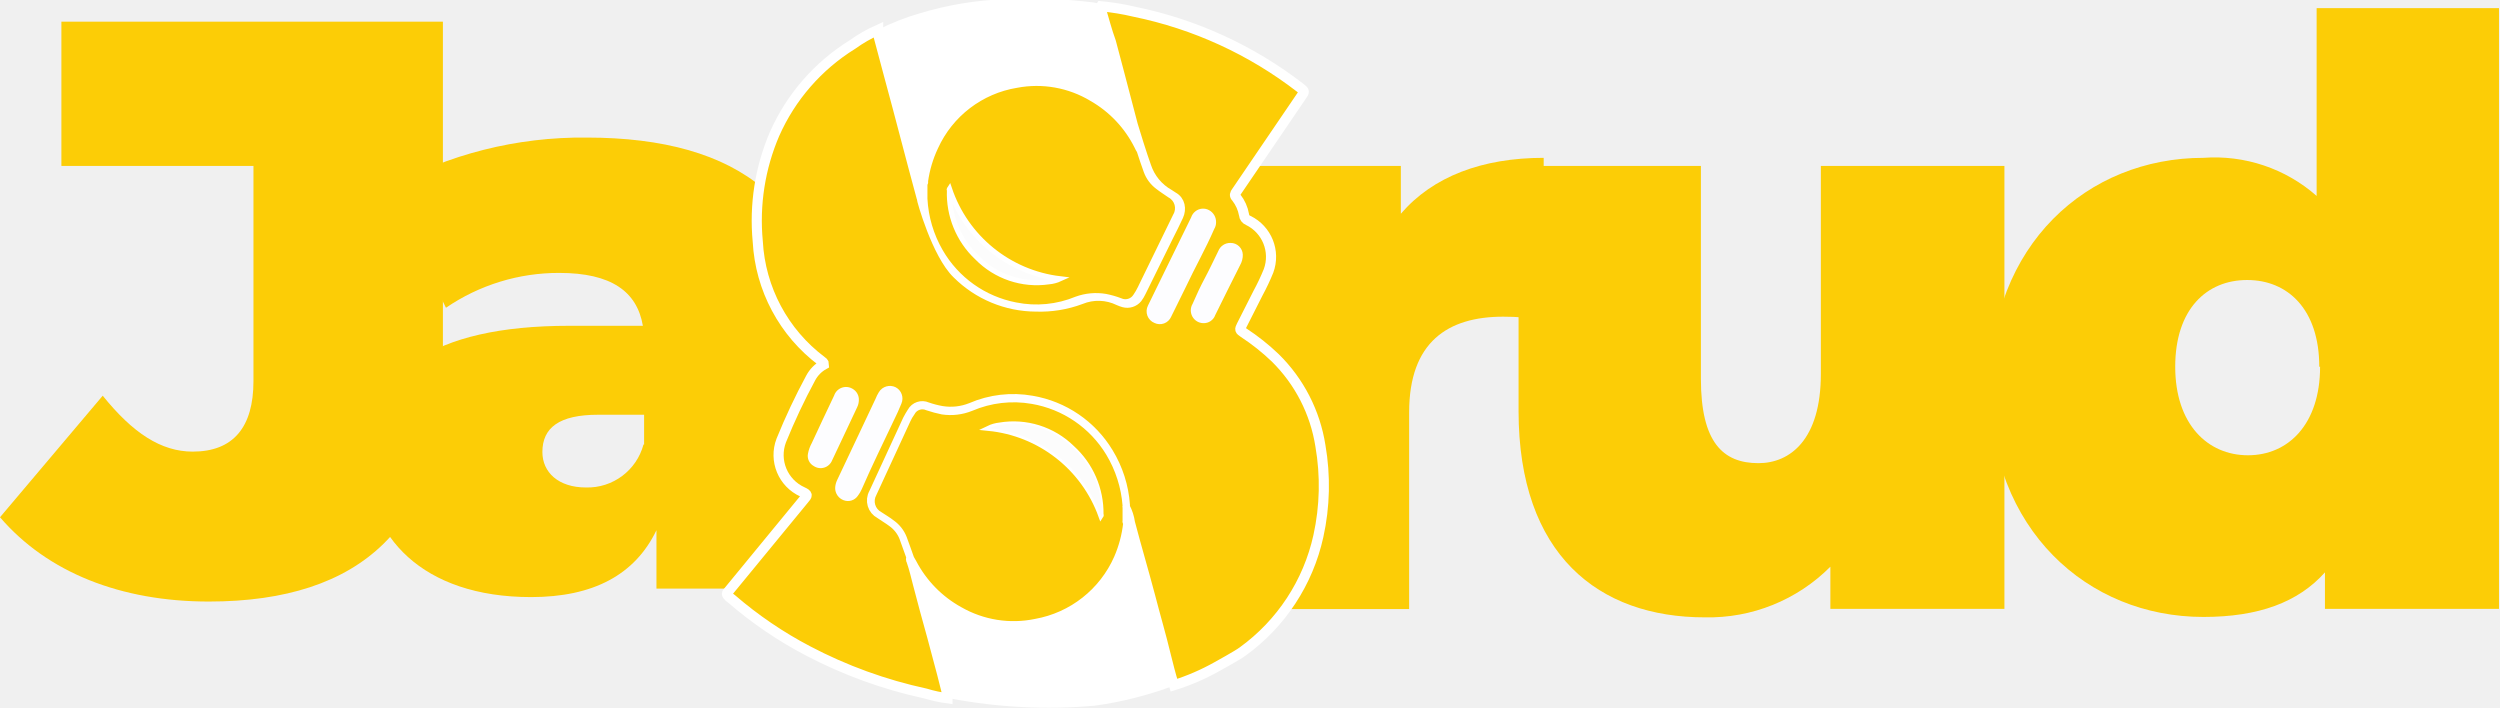
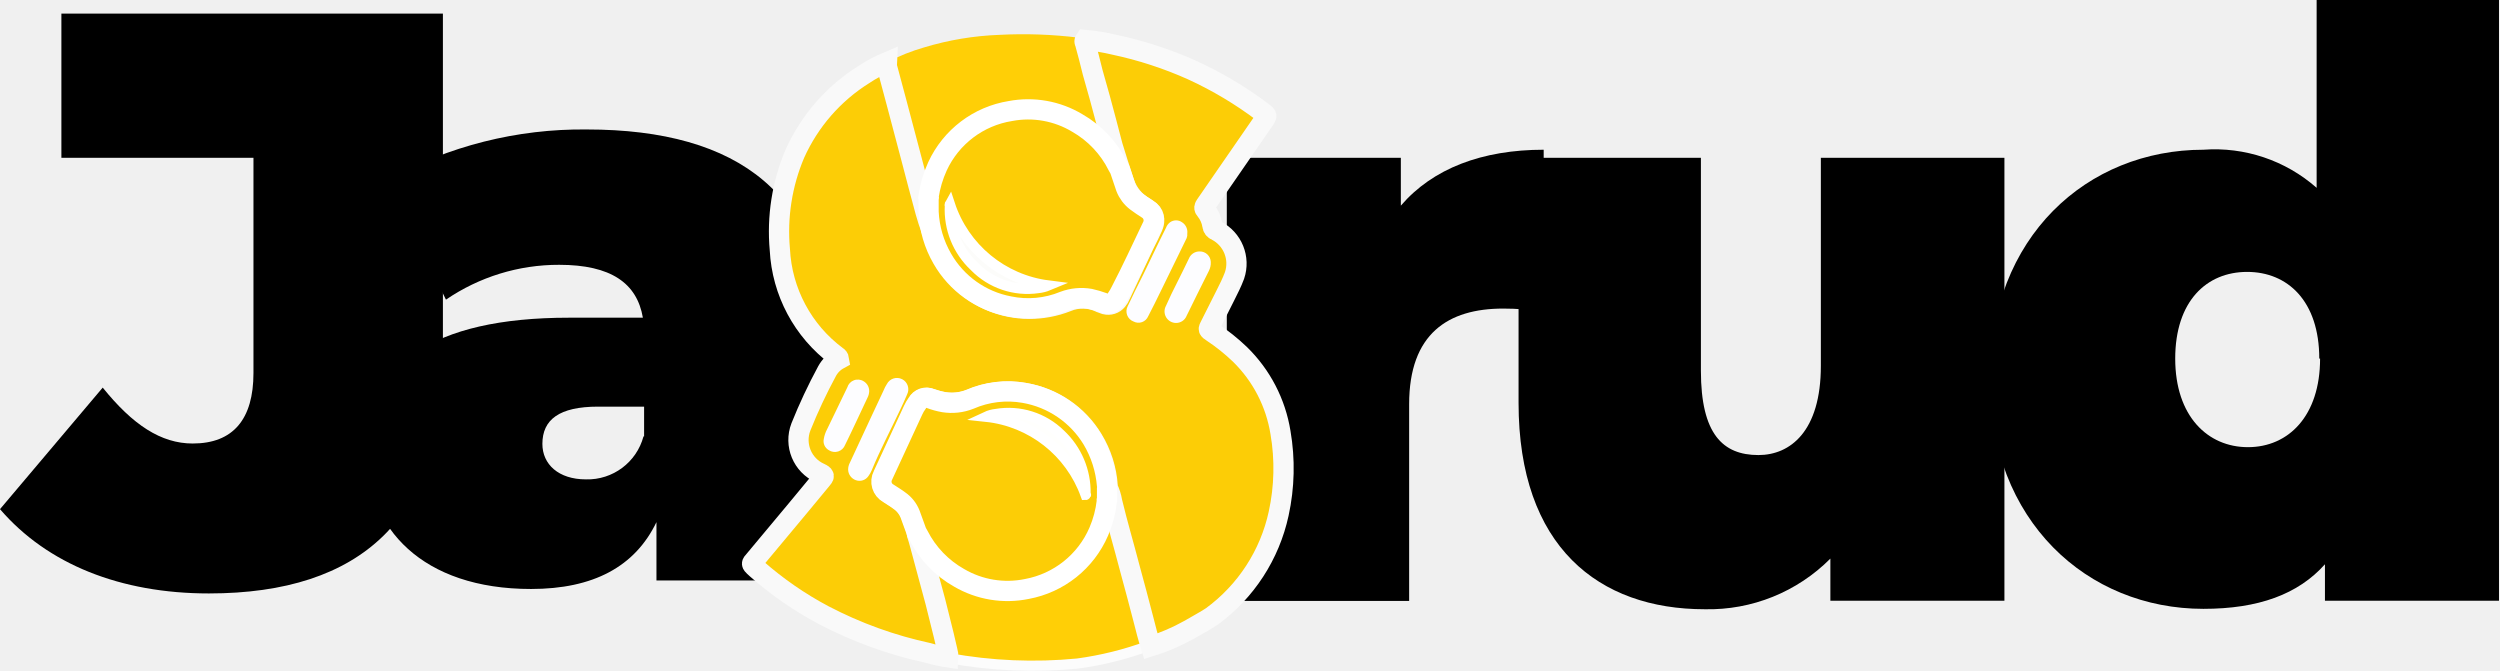
- <svg xmlns="http://www.w3.org/2000/svg" id="Layer_1" data-name="Layer 1" viewBox="0 0 123.39 34.93">
+ <svg xmlns="http://www.w3.org/2000/svg" id="Layer_1" data-name="Layer 1" viewBox="0 0 123.39 33.09">
  <defs>
-     <style>.cls-1,.cls-3,.cls-5{fill:#fccd06;}.cls-2{fill:#fff;}.cls-3,.cls-5{stroke:#fff;stroke-miterlimit:10;}.cls-3{stroke-width:0.5px;}.cls-4{fill:#fdfdff;}.cls-5{stroke-width:0.25px;}.cls-6{fill:#fcfcfc;}</style>
+     <style>.cls-1,.cls-5,.cls-7{fill:#fccd06;}.cls-2{fill:#fff;}.cls-3,.cls-4{fill:#ffcf06;}.cls-3{stroke:#fcfcfc;}.cls-10,.cls-3,.cls-5,.cls-7,.cls-8{stroke-miterlimit:10;}.cls-10,.cls-3,.cls-8{stroke-width:0.5px;}.cls-5{stroke:#f9f9f9;}.cls-6{fill:#fdfdff;}.cls-10,.cls-7,.cls-8{stroke:#fff;}.cls-8{fill:#fffffd;}.cls-9{fill:#fcfcfc;}.cls-10{fill:#fcfcfa;}</style>
  </defs>
-   <path class="cls-1" d="M16.66,29.06l5.07-6c1.48,1.84,2.88,2.76,4.44,2.76,2,0,3-1.2,3-3.48V11.72H19.69V4.6H38.52V21.79c0,7.67-4,11.43-11.55,11.43C22.61,33.22,19,31.78,16.66,29.06Z" transform="translate(-16.66 -3.53)" />
-   <path class="cls-1" d="M57.45,20.83V32.58H49.06V29.7C48,31.9,45.94,33,42.87,33c-5.36,0-8.12-3-8.12-6.8,0-4.23,3.2-6.59,10-6.59h3.64C48.1,17.91,46.82,17,44.26,17a9.86,9.86,0,0,0-5.59,1.72L35.79,12.8a19.84,19.84,0,0,1,9.83-2.48C53.14,10.32,57.45,13.56,57.45,20.83Zm-9,4.64V24H46.18c-1.92,0-2.75.64-2.75,1.84,0,1,.79,1.75,2.15,1.75A2.86,2.86,0,0,0,48.42,25.47Z" transform="translate(-16.66 -3.53)" />
-   <path class="cls-1" d="M92.85,11.32v8a12.41,12.41,0,0,0-2-.16c-2.72,0-4.64,1.24-4.64,4.72v9.71h-9V11.72h8.59v2.36C87.38,12.24,89.82,11.32,92.85,11.32Z" transform="translate(-16.66 -3.53)" />
-   <path class="cls-1" d="M115.59,11.72V33.58H107V31.5A8.48,8.48,0,0,1,100.8,34c-5.23,0-9.19-3.08-9.19-10.19V11.72h9V22.23c0,3.12,1.08,4.16,2.84,4.16,1.56,0,3.08-1.16,3.08-4.4V11.72Z" transform="translate(-16.66 -3.53)" />
-   <path class="cls-1" d="M140,3.93V33.58h-8.59v-1.8c-1.32,1.48-3.28,2.2-6,2.2-5.72,0-10.55-4.32-10.55-11.35s4.83-11.31,10.55-11.31A7.61,7.61,0,0,1,131,13.2V3.93Zm-8.87,17.7c0-2.84-1.56-4.28-3.56-4.28s-3.55,1.44-3.55,4.28S125.62,26,127.61,26,131.17,24.47,131.17,21.63Z" transform="translate(-16.66 -3.53)" />
-   <path class="cls-1" d="M76.68,14.52a.61.61,0,0,1-.09.31c-.47,1-1,1.93-1.42,2.9l-.71,1.44a.61.61,0,0,1-.82.3.62.62,0,0,1-.32-.86l.4-.82,1.73-3.53a.63.63,0,0,1,.21-.3.61.61,0,0,1,.67-.06A.66.66,0,0,1,76.68,14.52Z" transform="translate(-16.66 -3.53)" />
-   <path class="cls-1" d="M76.05,19.48a.63.63,0,0,1-.55-.95c.19-.44.4-.87.62-1.3s.43-.87.65-1.31a.63.63,0,0,1,.6-.4.6.6,0,0,1,.61.58,1,1,0,0,1-.11.51c-.41.82-.83,1.65-1.23,2.47A.6.6,0,0,1,76.05,19.48Z" transform="translate(-16.66 -3.53)" />
-   <path class="cls-2" d="M59.05,23.28a.81.81,0,0,1-.08.34c-.42.88-.82,1.76-1.24,2.63a.61.61,0,0,1-.91.28.57.57,0,0,1-.28-.62,1.79,1.79,0,0,1,.19-.52c.36-.78.73-1.56,1.1-2.34a.62.62,0,0,1,.91-.33A.61.61,0,0,1,59.05,23.28Z" transform="translate(-16.66 -3.53)" />
-   <path class="cls-3" d="M63.45,38a7.09,7.09,0,0,1-1.11-.24,22.86,22.86,0,0,1-5.81-2.11,19.84,19.84,0,0,1-3.75-2.55L52.65,33c-.15-.16-.15-.16,0-.33L55,29.81l1.34-1.63c.17-.2.21-.24-.07-.37a2,2,0,0,1-1.05-2.54,30.91,30.91,0,0,1,1.45-3.08,1.64,1.64,0,0,1,.66-.67c0-.1-.07-.13-.12-.17a7.91,7.91,0,0,1-3.15-5.9,10.84,10.84,0,0,1,.83-5.31,9.91,9.91,0,0,1,3.84-4.41A7.28,7.28,0,0,1,60,5c0,.07,0,.15,0,.23.18.68.37,1.37.55,2.06.27,1,.54,2,.8,3s.53,2,.8,3c0,.1.75,2.78,1.75,3.75a5.54,5.54,0,0,0,3.89,1.62A5.75,5.75,0,0,0,70,18.3a2.29,2.29,0,0,1,1.88.06,1.84,1.84,0,0,0,.25.09.64.64,0,0,0,.66-.21,1.83,1.83,0,0,0,.18-.3l1.36-2.76c.17-.34.34-.67.49-1s.09-.74-.26-.93l-.2-.13a2.46,2.46,0,0,1-1.13-1.37c-.18-.49-.61-1.86-.66-2.05l-.69-2.63-.39-1.47C71.29,5.05,71.15,4.5,71,4a.16.16,0,0,1,0-.16,11.58,11.58,0,0,1,1.65.27,19.91,19.91,0,0,1,8.18,3.75c.23.18.23.18.06.42L77.68,13c-.07.1-.11.17,0,.28a1.93,1.93,0,0,1,.38.85.32.32,0,0,0,.21.28,2,2,0,0,1,1,2.49A10.89,10.89,0,0,1,78.75,18l-.81,1.6c-.1.21-.1.21.1.35a10.89,10.89,0,0,1,1.56,1.24,7.78,7.78,0,0,1,2.23,4.34,11.54,11.54,0,0,1-.1,4.46A9.57,9.57,0,0,1,78,35.68c-.25.19-1.22.72-1.29.76a11.13,11.13,0,0,1-2.11.91c-.16-.49-.28-1-.4-1.47-.24-1-.52-1.94-.77-2.91-.32-1.21-.68-2.42-1-3.64a2.32,2.32,0,0,0-.25-.77.35.35,0,0,1,0-.11,5.72,5.72,0,0,0-.82-2.57,5.48,5.48,0,0,0-3.77-2.57,5.23,5.23,0,0,0-3,.35,2.71,2.71,0,0,1-1.44.16,4.61,4.61,0,0,1-.73-.19.57.57,0,0,0-.74.25c-.08.12-.15.25-.22.38l-1.67,3.62a.73.73,0,0,0,.3,1c.2.14.41.26.61.41a1.68,1.68,0,0,1,.59.75l.36,1a.15.15,0,0,0,0,.17c.13.38.22.76.32,1.15.22.86.46,1.72.7,2.59S63.46,37.9,63.45,38Z" transform="translate(-16.66 -3.53)" />
-   <path class="cls-4" d="M76.68,14.52a.66.66,0,0,0-.35-.62.61.61,0,0,0-.67.06.63.63,0,0,0-.21.3l-1.73,3.53-.4.82a.62.62,0,0,0,.32.86.61.61,0,0,0,.82-.3l.71-1.44c.47-1,1-1.93,1.42-2.9A.61.61,0,0,0,76.68,14.52Z" transform="translate(-16.66 -3.53)" />
-   <path class="cls-1" d="M57.88,27.62a.64.64,0,0,0,.42.61A.59.59,0,0,0,59,28a1.57,1.57,0,0,0,.19-.33c.5-1.15,1.05-2.27,1.59-3.41.13-.27.26-.54.37-.82a.63.63,0,0,0-.29-.81.64.64,0,0,0-.82.24,2.16,2.16,0,0,0-.17.34l-.75,1.59L58,27.22A1,1,0,0,0,57.88,27.62Z" transform="translate(-16.66 -3.53)" />
-   <path class="cls-4" d="M76.05,19.48a.6.6,0,0,0,.59-.4c.4-.82.82-1.65,1.23-2.47A1,1,0,0,0,78,16.1a.6.6,0,0,0-.61-.58.63.63,0,0,0-.6.4c-.22.44-.42.88-.65,1.31s-.43.86-.62,1.3A.63.63,0,0,0,76.05,19.48Z" transform="translate(-16.66 -3.53)" />
-   <path class="cls-4" d="M59.05,23.28a.61.61,0,0,0-.31-.56.62.62,0,0,0-.91.33c-.37.78-.74,1.56-1.1,2.34a1.79,1.79,0,0,0-.19.52.57.57,0,0,0,.28.62.61.61,0,0,0,.91-.28c.42-.87.82-1.75,1.24-2.63A.81.81,0,0,0,59.05,23.28Z" transform="translate(-16.66 -3.53)" />
-   <path class="cls-2" d="M63.39,37.69c-.26-.92-.5-1.84-.75-2.76s-.48-1.72-.7-2.58c-.1-.39-.19-.78-.32-1.15a.17.17,0,0,1,0-.17,2.12,2.12,0,0,1,.11.21,5.71,5.71,0,0,0,2.29,2.33A5.52,5.52,0,0,0,71.74,31a5.81,5.81,0,0,0,.46-1.69s0-.07,0-.12l0-.62a2.11,2.11,0,0,1,.25.77c.29,1.22.65,2.42,1,3.64.26,1,.53,1.93.77,2.91.13.49.25,1,.4,1.47a18,18,0,0,1-3.93,1A25.9,25.9,0,0,1,63.55,38C63.45,38,63.44,37.86,63.39,37.69Z" transform="translate(-16.66 -3.53)" />
-   <path class="cls-2" d="M62.28,13.31s-.06.13-.08,0c-.27-1-.54-2-.8-3s-.53-2-.8-3.05c-.18-.69-.37-1.38-.55-2.06,0-.08,0-.16,0-.23a11.74,11.74,0,0,1,2-.78,16.47,16.47,0,0,1,4.18-.7,25.79,25.79,0,0,1,4.39.16l.46.09s1.8,6.76,1.8,7c0,0-2.69-2.86-4.38-3.07a5.47,5.47,0,0,0-5.56,3.06,6.48,6.48,0,0,0-.58,2.15C62.23,13,62.29,13.26,62.28,13.31Z" transform="translate(-16.66 -3.53)" />
-   <path class="cls-5" d="M72.22,29.36a5.87,5.87,0,0,1-.45,1.69,5.41,5.41,0,0,1-4,3.15,5.31,5.31,0,0,1-3.72-.59,5.63,5.63,0,0,1-2.28-2.33l-.12-.21c-.12-.33-.23-.66-.36-1a1.67,1.67,0,0,0-.59-.75c-.19-.15-.4-.27-.61-.41a.73.73,0,0,1-.29-1l1.67-3.62a2.08,2.08,0,0,1,.22-.38.56.56,0,0,1,.73-.25,6.21,6.21,0,0,0,.74.2,2.74,2.74,0,0,0,1.44-.17,5.3,5.3,0,0,1,3-.35,5.48,5.48,0,0,1,3.77,2.57,5.85,5.85,0,0,1,.82,2.57.2.2,0,0,0,0,.11l0,.63A.16.16,0,0,0,72.22,29.36ZM71,29a.07.07,0,0,0,0-.08,4.34,4.34,0,0,0-1.43-3.29,4.12,4.12,0,0,0-3.57-1.12,1.72,1.72,0,0,0-.56.16A6.6,6.6,0,0,1,71,29Z" transform="translate(-16.66 -3.53)" />
-   <path class="cls-4" d="M57.88,27.62a1,1,0,0,1,.1-.4l1.14-2.41.75-1.59a2.16,2.16,0,0,1,.17-.34.64.64,0,0,1,.82-.24.63.63,0,0,1,.29.81c-.11.28-.24.55-.37.82-.54,1.14-1.09,2.26-1.59,3.41A1.57,1.57,0,0,1,59,28a.59.59,0,0,1-.7.22A.64.64,0,0,1,57.88,27.62Z" transform="translate(-16.66 -3.53)" />
-   <path class="cls-6" d="M69.09,17.31c-2.43.93-5.77-1.23-5.57-4.47A6.58,6.58,0,0,0,69.09,17.31Z" transform="translate(-16.66 -3.53)" />
-   <path class="cls-6" d="M71,29a6.61,6.61,0,0,0-5.51-4.34,2.29,2.29,0,0,1,.56-.16,4.13,4.13,0,0,1,3.56,1.13,4.34,4.34,0,0,1,1.43,3.29S71.09,28.94,71,29Z" transform="translate(-16.66 -3.53)" />
-   <path class="cls-5" d="M62.34,12.48a5.81,5.81,0,0,1,.5-1.68,5.34,5.34,0,0,1,4-3.06,5.27,5.27,0,0,1,3.7.66,5.59,5.59,0,0,1,2.24,2.38,1.28,1.28,0,0,0,.11.2c.11.34.22.67.34,1a1.68,1.68,0,0,0,.57.77c.19.15.4.28.6.42a.72.72,0,0,1,.28,1c-.58,1.2-1.17,2.39-1.75,3.59a2.88,2.88,0,0,1-.22.38.59.59,0,0,1-.75.23,4.38,4.38,0,0,0-.73-.21,2.83,2.83,0,0,0-1.44.13,5.16,5.16,0,0,1-3,.29,5.48,5.48,0,0,1-3.71-2.64,5.78,5.78,0,0,1-.77-2.59.5.5,0,0,0,0-.12l0-.62A.13.13,0,0,0,62.34,12.48Zm1.18.36a.07.07,0,0,0,0,.08,4.34,4.34,0,0,0,1.36,3.32,4.12,4.12,0,0,0,3.54,1.2,1.73,1.73,0,0,0,.57-.15A6.59,6.59,0,0,1,63.52,12.84Z" transform="translate(-16.66 -3.53)" />
+   <path d="M16.66,29.06l5.07-6c1.48,1.84,2.88,2.76,4.44,2.76,2,0,3-1.2,3-3.48V11.72H19.69V4.6H38.52V21.79c0,7.67-4,11.43-11.55,11.43C22.61,33.22,19,31.78,16.66,29.06Z" transform="translate(-16.66 -3.93)" />
+   <path d="M57.45,20.83V32.58H49.06V29.7C48,31.9,45.94,33,42.87,33c-5.36,0-8.12-3-8.12-6.8,0-4.23,3.2-6.59,10-6.59h3.64C48.1,17.91,46.82,17,44.26,17a9.86,9.86,0,0,0-5.59,1.72L35.79,12.8a19.84,19.84,0,0,1,9.83-2.48C53.14,10.32,57.45,13.56,57.45,20.83Zm-9,4.64V24H46.18c-1.92,0-2.75.64-2.75,1.84,0,1,.79,1.75,2.15,1.75A2.86,2.86,0,0,0,48.42,25.47Z" transform="translate(-16.66 -3.93)" />
+   <path d="M92.85,11.32v8a12.41,12.41,0,0,0-2-.16c-2.72,0-4.64,1.24-4.64,4.72v9.71h-9V11.72h8.59v2.36C87.38,12.24,89.82,11.32,92.85,11.32Z" transform="translate(-16.66 -3.93)" />
+   <path d="M115.59,11.72V33.58H107V31.5A8.48,8.48,0,0,1,100.8,34c-5.23,0-9.19-3.08-9.19-10.19V11.72h9V22.23c0,3.12,1.08,4.16,2.84,4.16,1.56,0,3.08-1.16,3.08-4.4V11.72Z" transform="translate(-16.66 -3.93)" />
+   <path d="M140,3.93V33.58h-8.59v-1.8c-1.32,1.48-3.28,2.2-6,2.2-5.72,0-10.55-4.32-10.55-11.35s4.83-11.31,10.55-11.31A7.61,7.61,0,0,1,131,13.2V3.93Zm-8.87,17.7c0-2.84-1.56-4.28-3.56-4.28s-3.55,1.44-3.55,4.28S125.62,26,127.61,26,131.17,24.47,131.17,21.63Z" transform="translate(-16.66 -3.93)" />
+   <path class="cls-1" d="M75.26,15.45a.52.52,0,0,1-.08.28l-1.26,2.58c-.21.43-.42.86-.64,1.28a.52.52,0,0,1-.72.26.54.54,0,0,1-.29-.76c.11-.24.24-.48.35-.73.52-1,1-2.09,1.54-3.14a.6.6,0,0,1,.2-.27.51.51,0,0,1,.59,0A.57.57,0,0,1,75.26,15.45Z" transform="translate(-16.66 -3.93)" />
+   <path class="cls-1" d="M74.7,19.87a.57.57,0,0,1-.49-.85c.17-.39.36-.78.55-1.15s.39-.79.58-1.18a.56.56,0,0,1,.53-.35.54.54,0,0,1,.55.52.87.87,0,0,1-.1.45c-.37.73-.73,1.47-1.09,2.2A.56.56,0,0,1,74.7,19.87Z" transform="translate(-16.66 -3.93)" />
+   <path class="cls-2" d="M59.56,23.25a.73.73,0,0,1-.07.3c-.37.78-.73,1.57-1.11,2.34a.54.54,0,0,1-.8.26.51.51,0,0,1-.25-.56,1.54,1.54,0,0,1,.16-.47l1-2.07a.54.54,0,0,1,.81-.3A.56.56,0,0,1,59.56,23.25Z" transform="translate(-16.66 -3.93)" />
+   <path class="cls-3" d="M63.42,36.08c-.23-.81-.44-1.63-.66-2.45s-.43-1.54-.63-2.31a9.67,9.67,0,0,0-.28-1,.17.17,0,0,1,0-.15,1.62,1.62,0,0,0,.1.18,5,5,0,0,0,2,2.08,4.73,4.73,0,0,0,3.31.52,4.82,4.82,0,0,0,3.55-2.8,5.27,5.27,0,0,0,.4-1.51s0-.07,0-.1l0-.56a1.87,1.87,0,0,1,.22.68c.26,1.09.58,2.16.87,3.25.22.86.47,1.72.68,2.59.11.43.22.87.36,1.31a16.5,16.5,0,0,1-3.5.87,23,23,0,0,1-6.36-.27C63.48,36.38,63.47,36.24,63.42,36.08Z" transform="translate(-16.66 -3.93)" />
+   <path class="cls-4" d="M62.44,14.37s0,.12-.08,0c-.24-.88-.47-1.76-.7-2.64S61.18,10,61,9c-.17-.61-.33-1.22-.5-1.83a1.77,1.77,0,0,1,0-.2,10,10,0,0,1,1.77-.7,14.7,14.7,0,0,1,3.72-.62,22.21,22.21,0,0,1,3.91.14l.41.08s1.6,6,1.6,6.21c0,0-2.39-2.55-3.9-2.74a4.87,4.87,0,0,0-5,2.73A5.53,5.53,0,0,0,62.46,14C62.39,14.09,62.44,14.33,62.44,14.37Z" transform="translate(-16.66 -3.93)" />
+   <path class="cls-5" d="M63.48,36.38a7,7,0,0,1-1-.22,20.39,20.39,0,0,1-5.17-1.87A17.3,17.3,0,0,1,54,32l-.12-.11c-.13-.13-.14-.14,0-.29L56,29.06l1.2-1.45c.15-.18.18-.21-.07-.33A1.79,1.79,0,0,1,56.19,25a26.4,26.4,0,0,1,1.29-2.75,1.46,1.46,0,0,1,.59-.59.2.2,0,0,0-.11-.15,7,7,0,0,1-2.81-5.26,9.83,9.83,0,0,1,.74-4.73,8.91,8.91,0,0,1,3.42-3.92A6.79,6.79,0,0,1,60.43,7a1.77,1.77,0,0,0,0,.2c.16.61.33,1.22.49,1.83l.72,2.72c.23.88.46,1.76.7,2.64A9.67,9.67,0,0,0,64,17.72a4.84,4.84,0,0,0,3.45,1.45,5,5,0,0,0,1.87-.35,2,2,0,0,1,1.67.05l.22.08a.58.58,0,0,0,.59-.19.92.92,0,0,0,.16-.27L73.13,16c.15-.29.3-.59.43-.89s.08-.66-.23-.83l-.18-.12a2.21,2.21,0,0,1-1-1.22c-.15-.43-.53-1.65-.58-1.82-.2-.78-.41-1.56-.62-2.34L70.59,7.5c-.12-.49-.25-1-.38-1.46a.12.12,0,0,1,0-.14,10.34,10.34,0,0,1,1.46.24,19.06,19.06,0,0,1,3.83,1.25A18.74,18.74,0,0,1,79,9.48c.2.16.2.16.06.37l-2.9,4.2c-.06.09-.09.15,0,.25a1.55,1.55,0,0,1,.34.76.29.29,0,0,0,.19.25,1.83,1.83,0,0,1,.9,2.22c-.13.35-.3.68-.46,1L76.39,20c-.1.19-.1.19.08.31a9.81,9.81,0,0,1,1.39,1.11,6.93,6.93,0,0,1,2,3.86,10.45,10.45,0,0,1-.09,4,8.53,8.53,0,0,1-3.29,5.07c-.22.16-1.08.63-1.14.67a10.07,10.07,0,0,1-1.88.81c-.14-.44-.25-.87-.36-1.31-.22-.87-.46-1.73-.69-2.59-.28-1.08-.6-2.15-.86-3.24a2.42,2.42,0,0,0-.22-.69.32.32,0,0,1,0-.09,5.06,5.06,0,0,0-.73-2.3,4.85,4.85,0,0,0-3.35-2.28,4.59,4.59,0,0,0-2.69.31,2.46,2.46,0,0,1-1.29.14,3.89,3.89,0,0,1-.65-.17.52.52,0,0,0-.66.22,2.27,2.27,0,0,0-.19.34c-.5,1.08-1,2.15-1.49,3.23a.65.65,0,0,0,.26.88c.18.12.37.23.55.36a1.57,1.57,0,0,1,.52.67c.11.29.21.59.32.88a.14.14,0,0,0,0,.15c.11.34.19.68.28,1,.2.77.42,1.53.62,2.3S63.49,36.27,63.48,36.38Z" transform="translate(-16.66 -3.93)" />
+   <path class="cls-6" d="M75.26,15.45A.57.57,0,0,0,75,14.9a.51.51,0,0,0-.59,0,.6.6,0,0,0-.2.27c-.51,1-1,2.1-1.54,3.14-.11.25-.24.49-.35.73a.54.54,0,0,0,.29.76.52.52,0,0,0,.72-.26c.22-.42.43-.85.64-1.28l1.26-2.58A.52.52,0,0,0,75.26,15.45Z" transform="translate(-16.66 -3.93)" />
+   <path class="cls-1" d="M58.52,27.11a.57.57,0,0,0,.38.55.53.53,0,0,0,.62-.2,1.46,1.46,0,0,0,.17-.3c.45-1,.94-2,1.41-3,.11-.24.23-.48.33-.73a.55.55,0,0,0-1-.51,1.82,1.82,0,0,0-.16.31l-.66,1.41-1,2.15A.73.73,0,0,0,58.52,27.11Z" transform="translate(-16.66 -3.93)" />
+   <path class="cls-6" d="M74.7,19.87a.56.56,0,0,0,.53-.36c.36-.73.72-1.47,1.09-2.2a.87.87,0,0,0,.1-.45.54.54,0,0,0-.55-.52.56.56,0,0,0-.53.35c-.19.39-.38.79-.58,1.18s-.38.76-.55,1.15A.57.57,0,0,0,74.7,19.87Z" transform="translate(-16.66 -3.93)" />
+   <path class="cls-6" d="M59.56,23.25a.56.56,0,0,0-.27-.5.54.54,0,0,0-.81.3l-1,2.07a1.54,1.54,0,0,0-.16.47.51.51,0,0,0,.25.56.54.54,0,0,0,.8-.26c.38-.77.74-1.56,1.11-2.34A.73.73,0,0,0,59.56,23.25Z" transform="translate(-16.66 -3.93)" />
+   <path class="cls-7" d="M71.29,28.66a5.27,5.27,0,0,1-.4,1.51A4.82,4.82,0,0,1,67.34,33,4.73,4.73,0,0,1,64,32.45a5,5,0,0,1-2-2.08,1.62,1.62,0,0,1-.1-.18c-.11-.29-.21-.59-.32-.88a1.46,1.46,0,0,0-.53-.67c-.17-.13-.36-.24-.54-.36a.66.66,0,0,1-.27-.89c.5-1.07,1-2.15,1.49-3.22a1.9,1.9,0,0,1,.2-.34.51.51,0,0,1,.65-.23,3.79,3.79,0,0,0,.66.18,2.43,2.43,0,0,0,1.28-.14,4.7,4.7,0,0,1,2.69-.32,4.91,4.91,0,0,1,3.36,2.29,5.28,5.28,0,0,1,.73,2.29.36.36,0,0,0,0,.1l0,.55A.14.14,0,0,0,71.29,28.66Z" transform="translate(-16.66 -3.93)" />
+   <path class="cls-8" d="M70.24,28.36c.05,0,0-.05,0-.07A3.91,3.91,0,0,0,69,25.36a3.65,3.65,0,0,0-3.17-1,1.57,1.57,0,0,0-.51.14A5.88,5.88,0,0,1,70.24,28.36Z" transform="translate(-16.66 -3.93)" />
+   <path class="cls-6" d="M58.52,27.11a.73.73,0,0,1,.09-.35l1-2.15.66-1.41a1.82,1.82,0,0,1,.16-.31.55.55,0,0,1,1,.51c-.1.25-.22.49-.33.73-.47,1-1,2-1.41,3a1.46,1.46,0,0,1-.17.3.53.53,0,0,1-.62.2A.57.57,0,0,1,58.52,27.11Z" transform="translate(-16.66 -3.93)" />
+   <path class="cls-9" d="M68.51,17.93a3.91,3.91,0,0,1-5-4A5.86,5.86,0,0,0,68.51,17.93Z" transform="translate(-16.66 -3.93)" />
+   <path class="cls-7" d="M62.49,13.63a5.55,5.55,0,0,1,.44-1.49,4.8,4.8,0,0,1,3.6-2.73,4.71,4.71,0,0,1,3.3.59,5,5,0,0,1,2,2.12,1.62,1.62,0,0,1,.1.18l.3.89a1.57,1.57,0,0,0,.51.68c.18.14.36.25.54.37a.66.66,0,0,1,.24.89c-.51,1.07-1,2.13-1.55,3.19a2.77,2.77,0,0,1-.2.34.5.5,0,0,1-.66.21,5.31,5.31,0,0,0-.65-.19,2.47,2.47,0,0,0-1.29.12,4.62,4.62,0,0,1-2.7.25,4.84,4.84,0,0,1-3.3-2.35,5.08,5.08,0,0,1-.68-2.31l0-.1,0-.55A.11.11,0,0,0,62.49,13.63Z" transform="translate(-16.66 -3.93)" />
+   <path class="cls-10" d="M63.54,14a.08.08,0,0,0,0,.08,3.84,3.84,0,0,0,1.21,3,3.65,3.65,0,0,0,3.15,1.07,1.82,1.82,0,0,0,.51-.13A5.9,5.9,0,0,1,63.54,14Z" transform="translate(-16.66 -3.93)" />
</svg>
